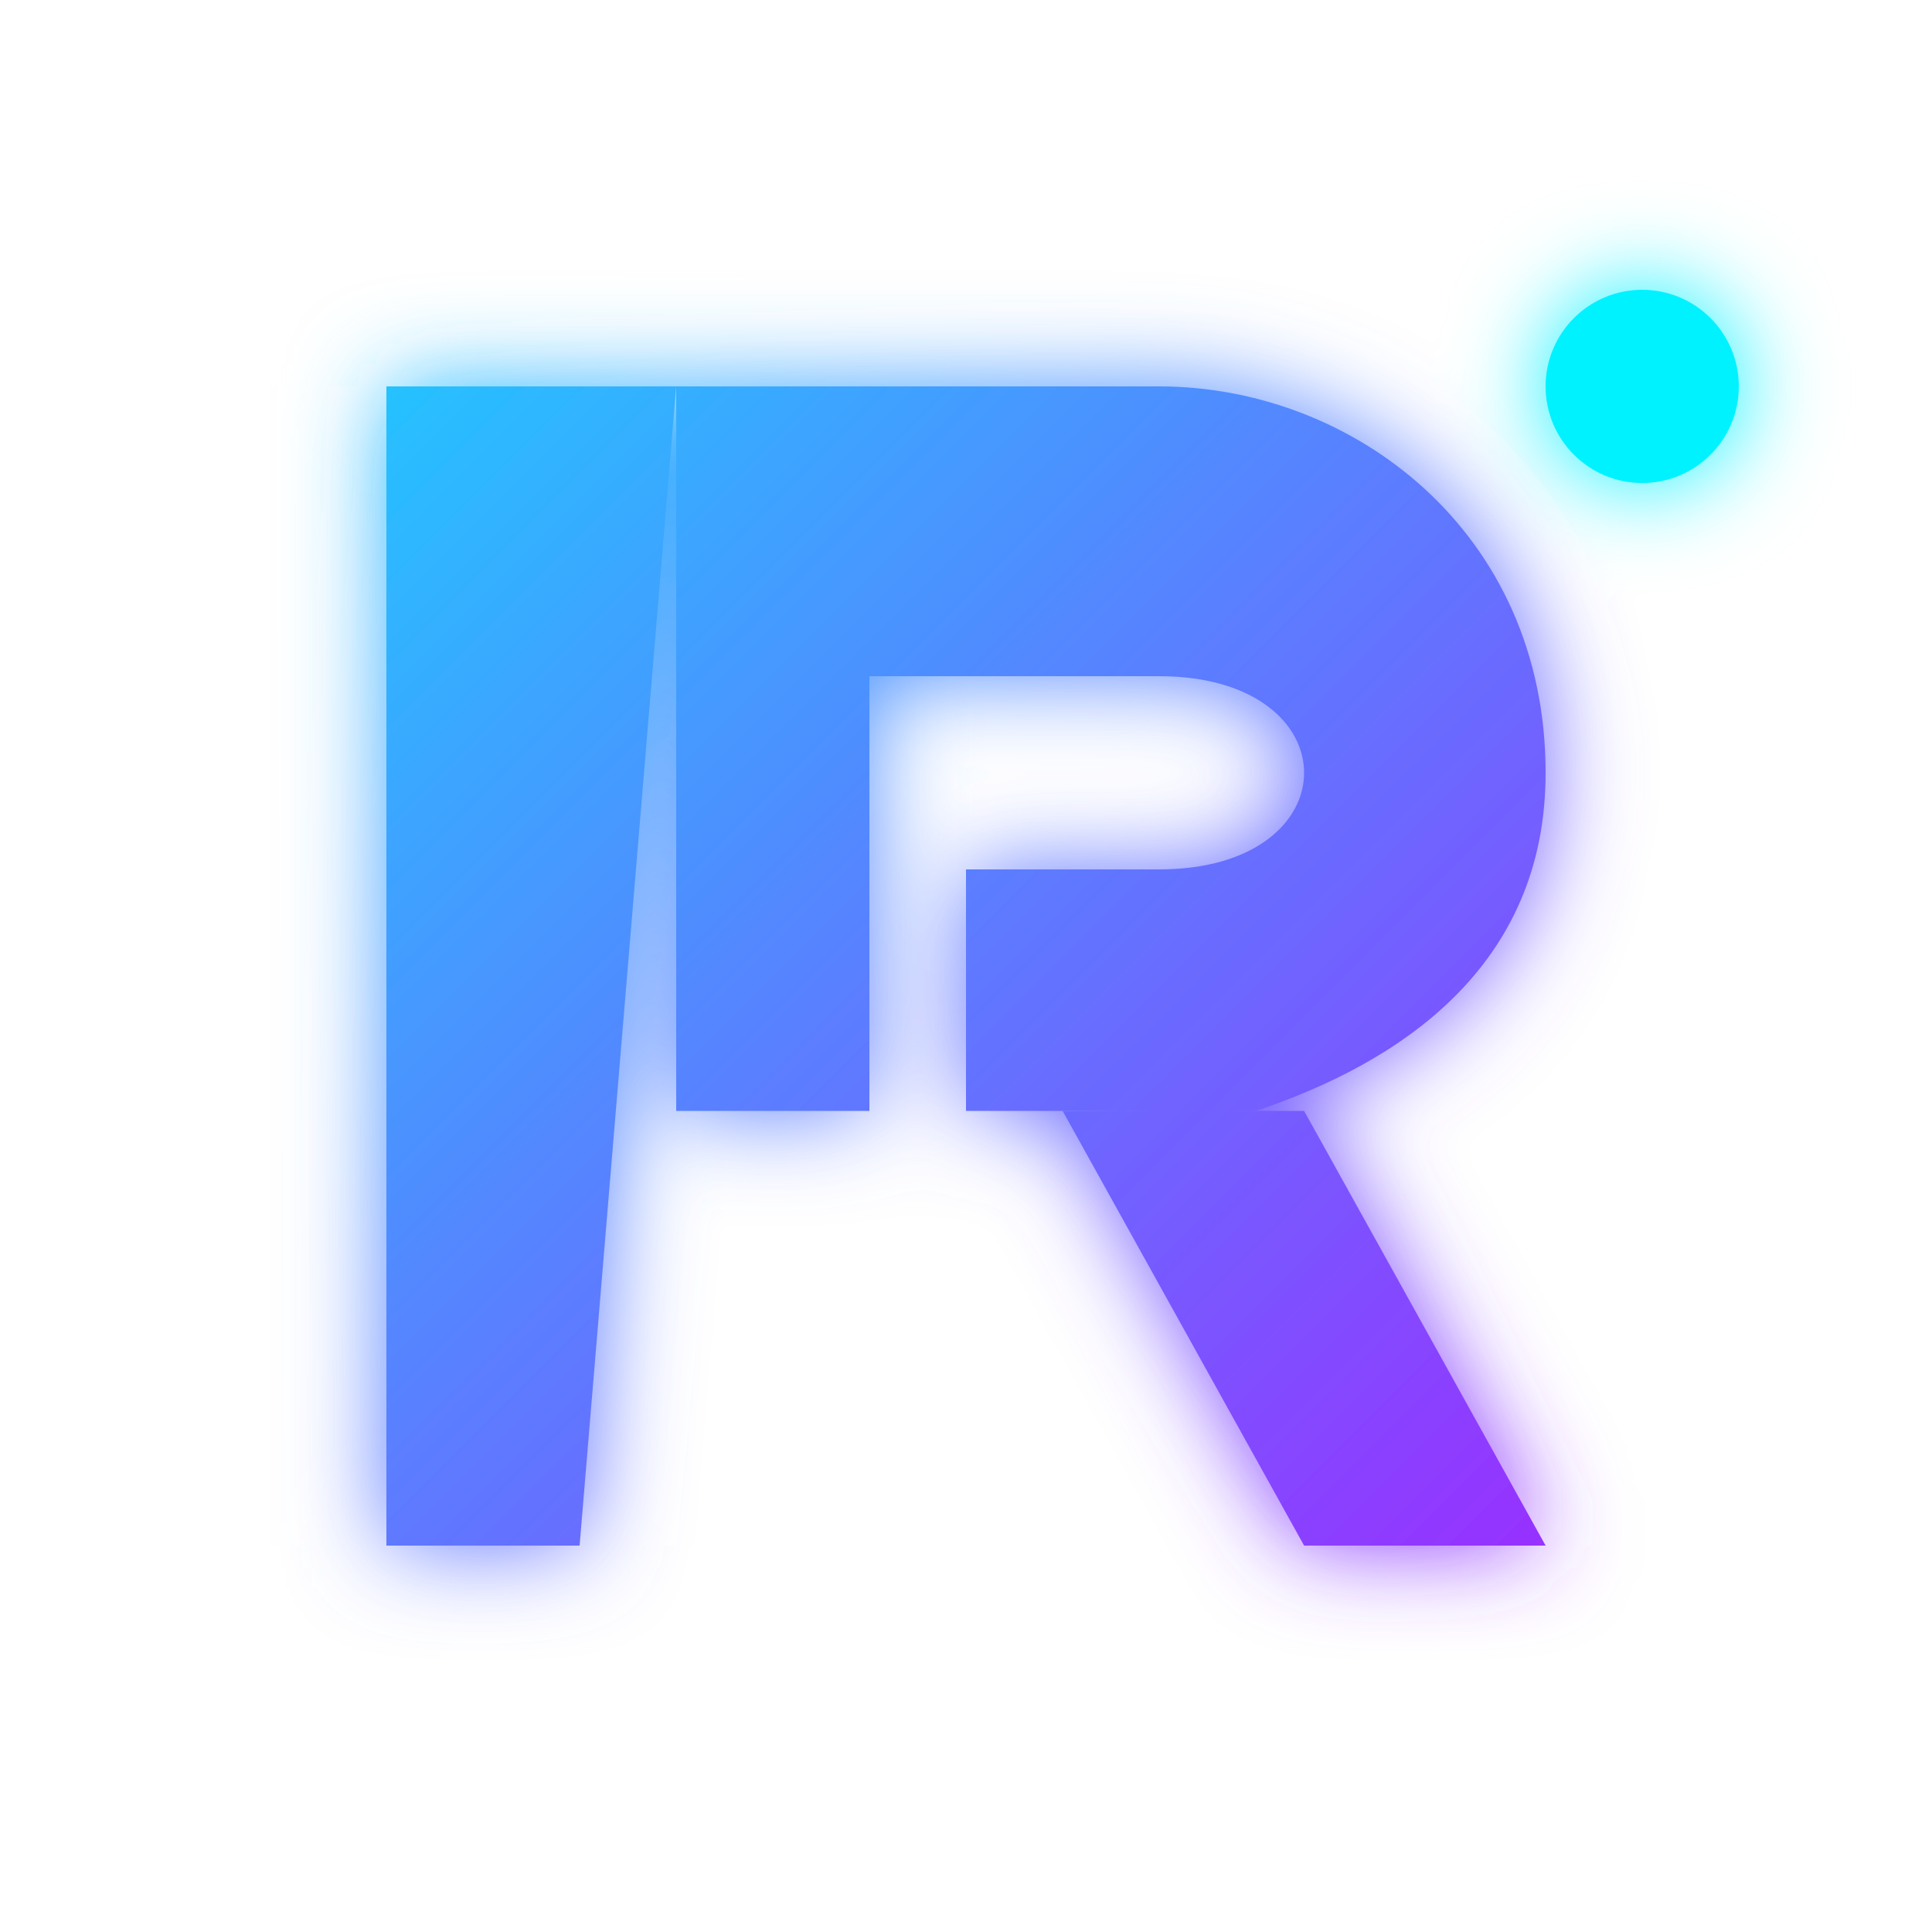
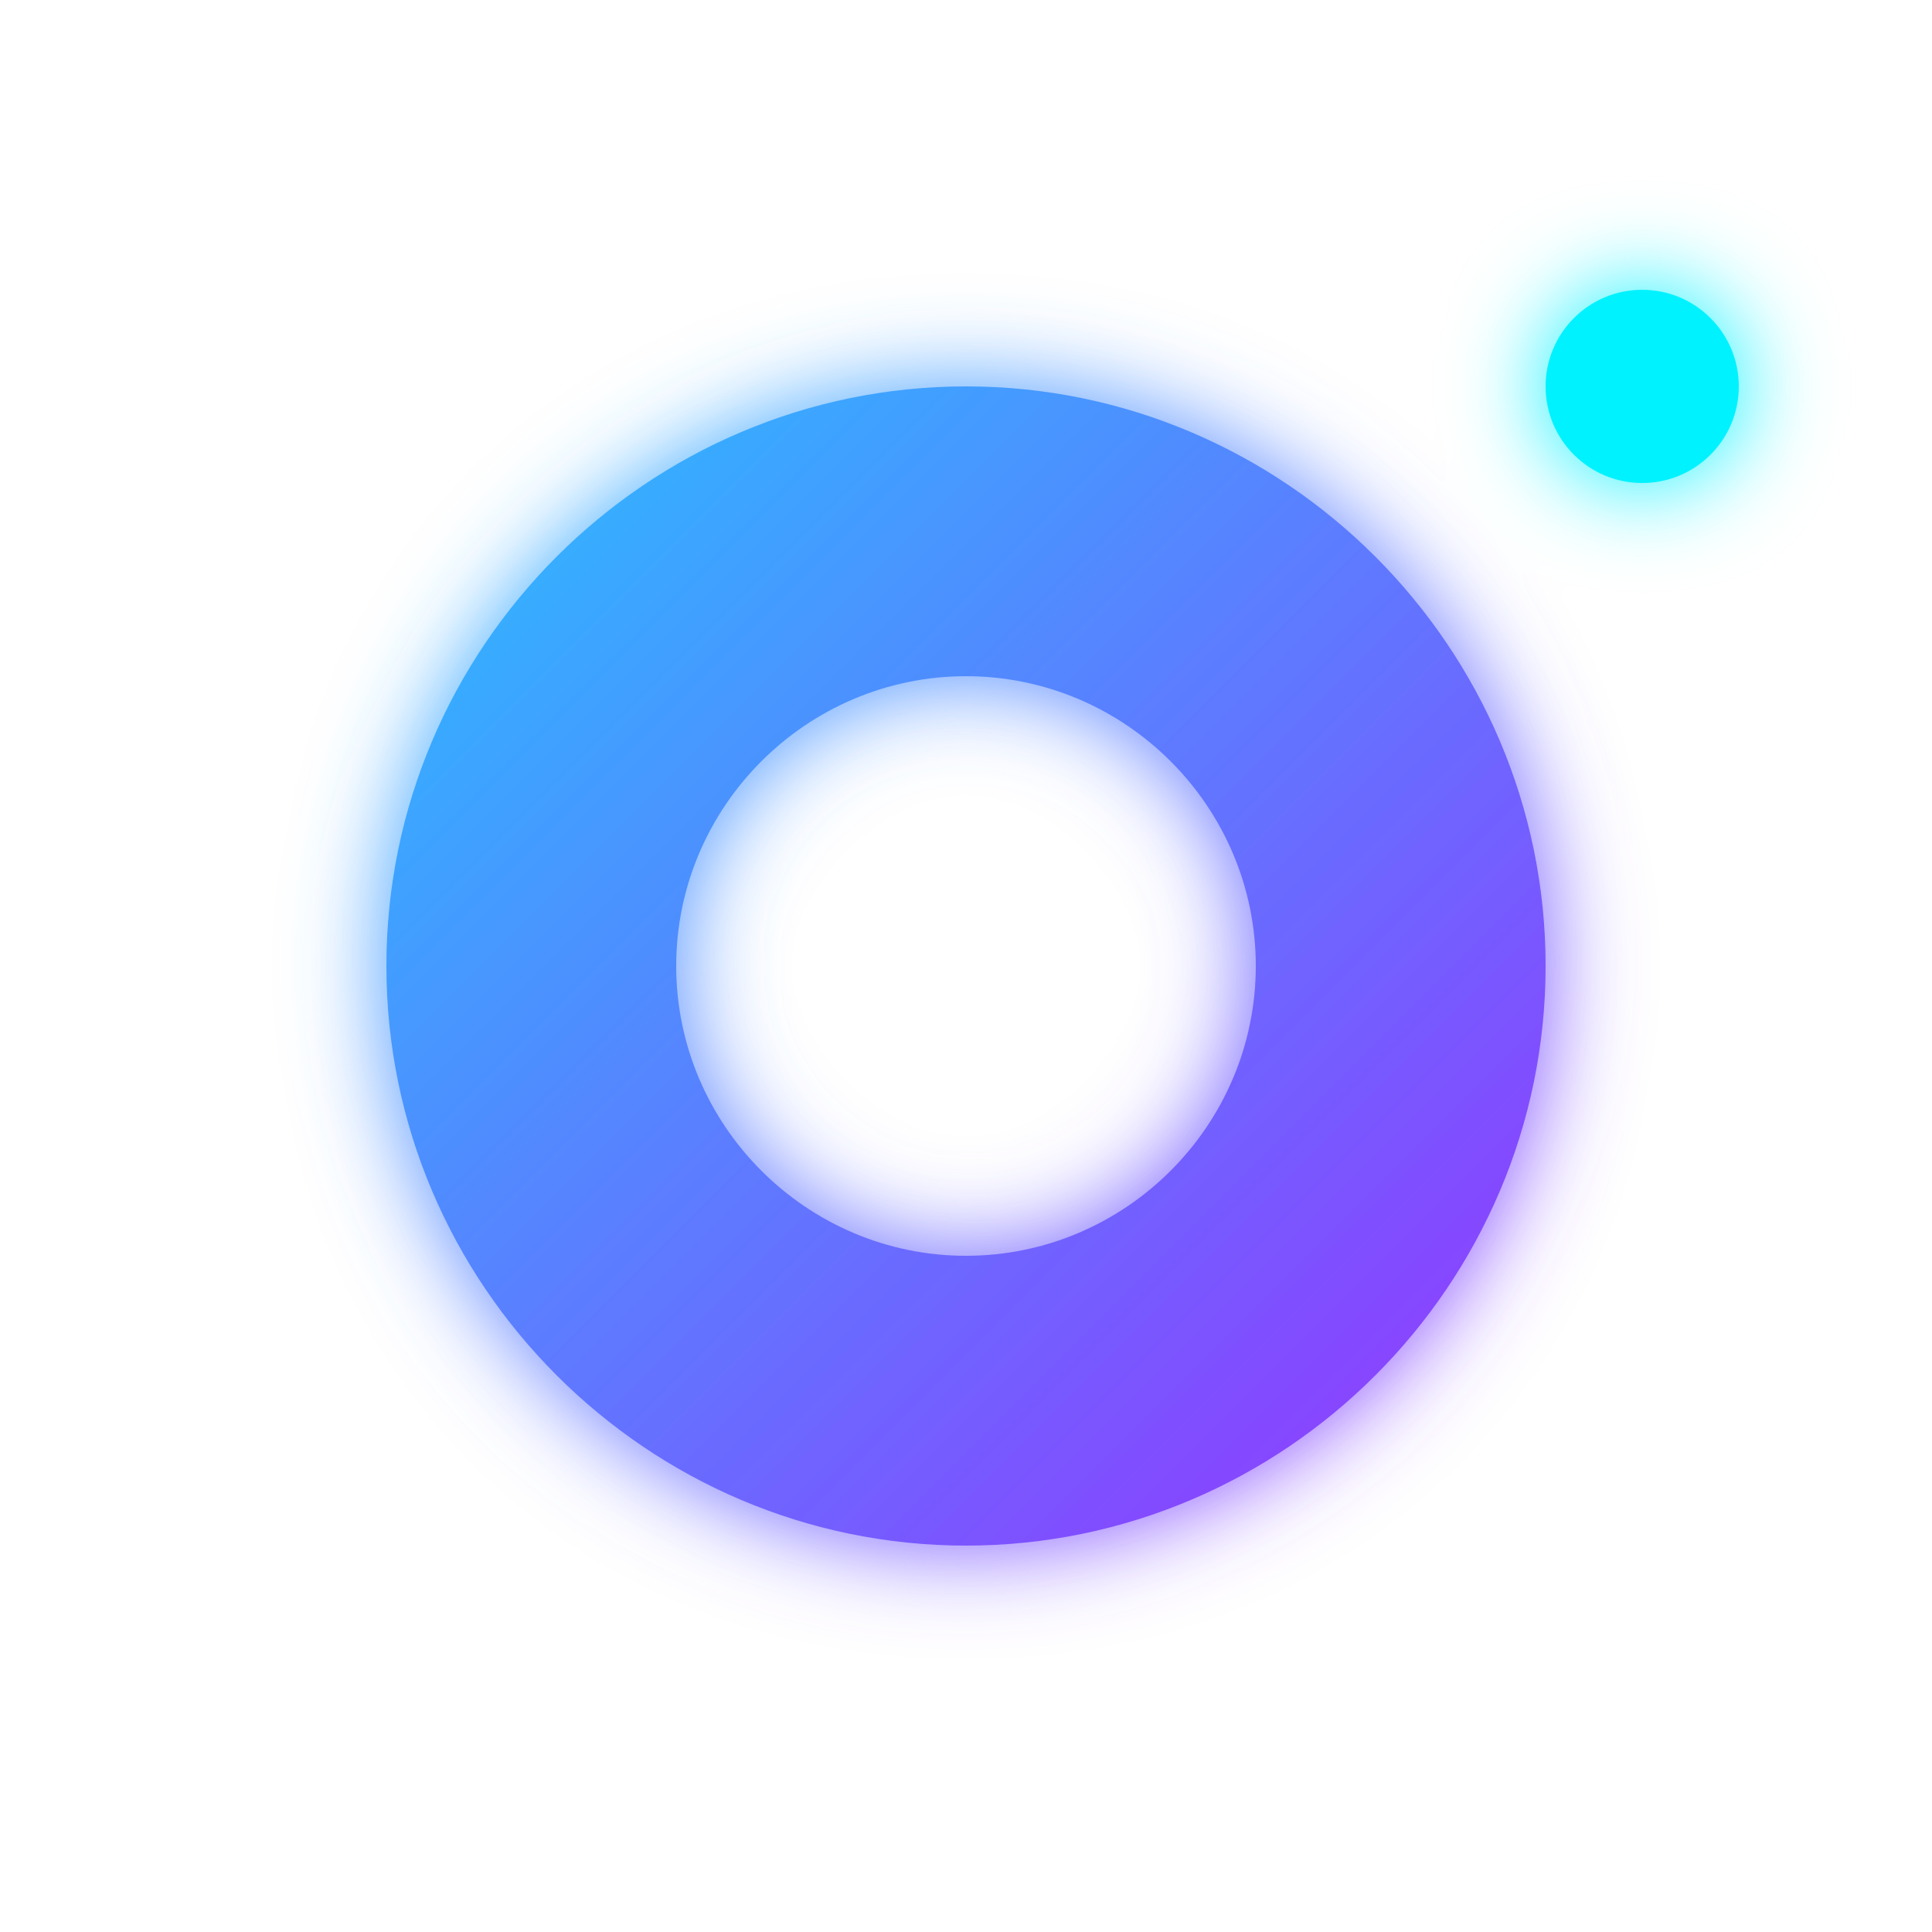
<svg xmlns="http://www.w3.org/2000/svg" width="40" height="40" viewBox="0 0 40 40" fill="none">
  <defs>
    <linearGradient id="logo_gradient_match" x1="0" y1="0" x2="40" y2="40" gradientUnits="userSpaceOnUse">
      <stop offset="0%" stop-color="#00f2ff" />
      <stop offset="100%" stop-color="#bd00ff" />
    </linearGradient>
    <filter id="logo_glow_match" x="-50%" y="-50%" width="200%" height="200%">
      <feGaussianBlur stdDeviation="1" result="blur" />
      <feComposite in="SourceGraphic" in2="blur" operator="over" />
    </filter>
  </defs>
  <g filter="url(#logo_glow_match)">
-     <path d="M8 8H14L12 32H8V8Z" fill="url(#logo_gradient_match)" />
-     <path d="M14 8H24C28 8 32 11 32 16C32 20 29 22 26 23H20V18H24C26 18 27 17 27 16C27 15 26 14 24 14H18V23H14V8Z" fill="url(#logo_gradient_match)" />
-     <path d="M22 23H27L32 32H27L22 23Z" fill="url(#logo_gradient_match)" />
+     <path fill-rule="evenodd" d="M20 8C13.4 8 8 13.4 8 20C8 26.6 13.4 32 20 32C26.6 32 32 26.6 32 20C32 13.4 26.6 8 20 8ZM20 14C16.7 14 14 16.7 14 20C14 23.3 16.7 26 20 26C23.3 26 26 23.3 26 20C26 16.7 23.3 14 20 14Z" fill="url(#logo_gradient_match)" />
    <circle cx="34" cy="8" r="2" fill="#00f2ff" />
  </g>
</svg>
